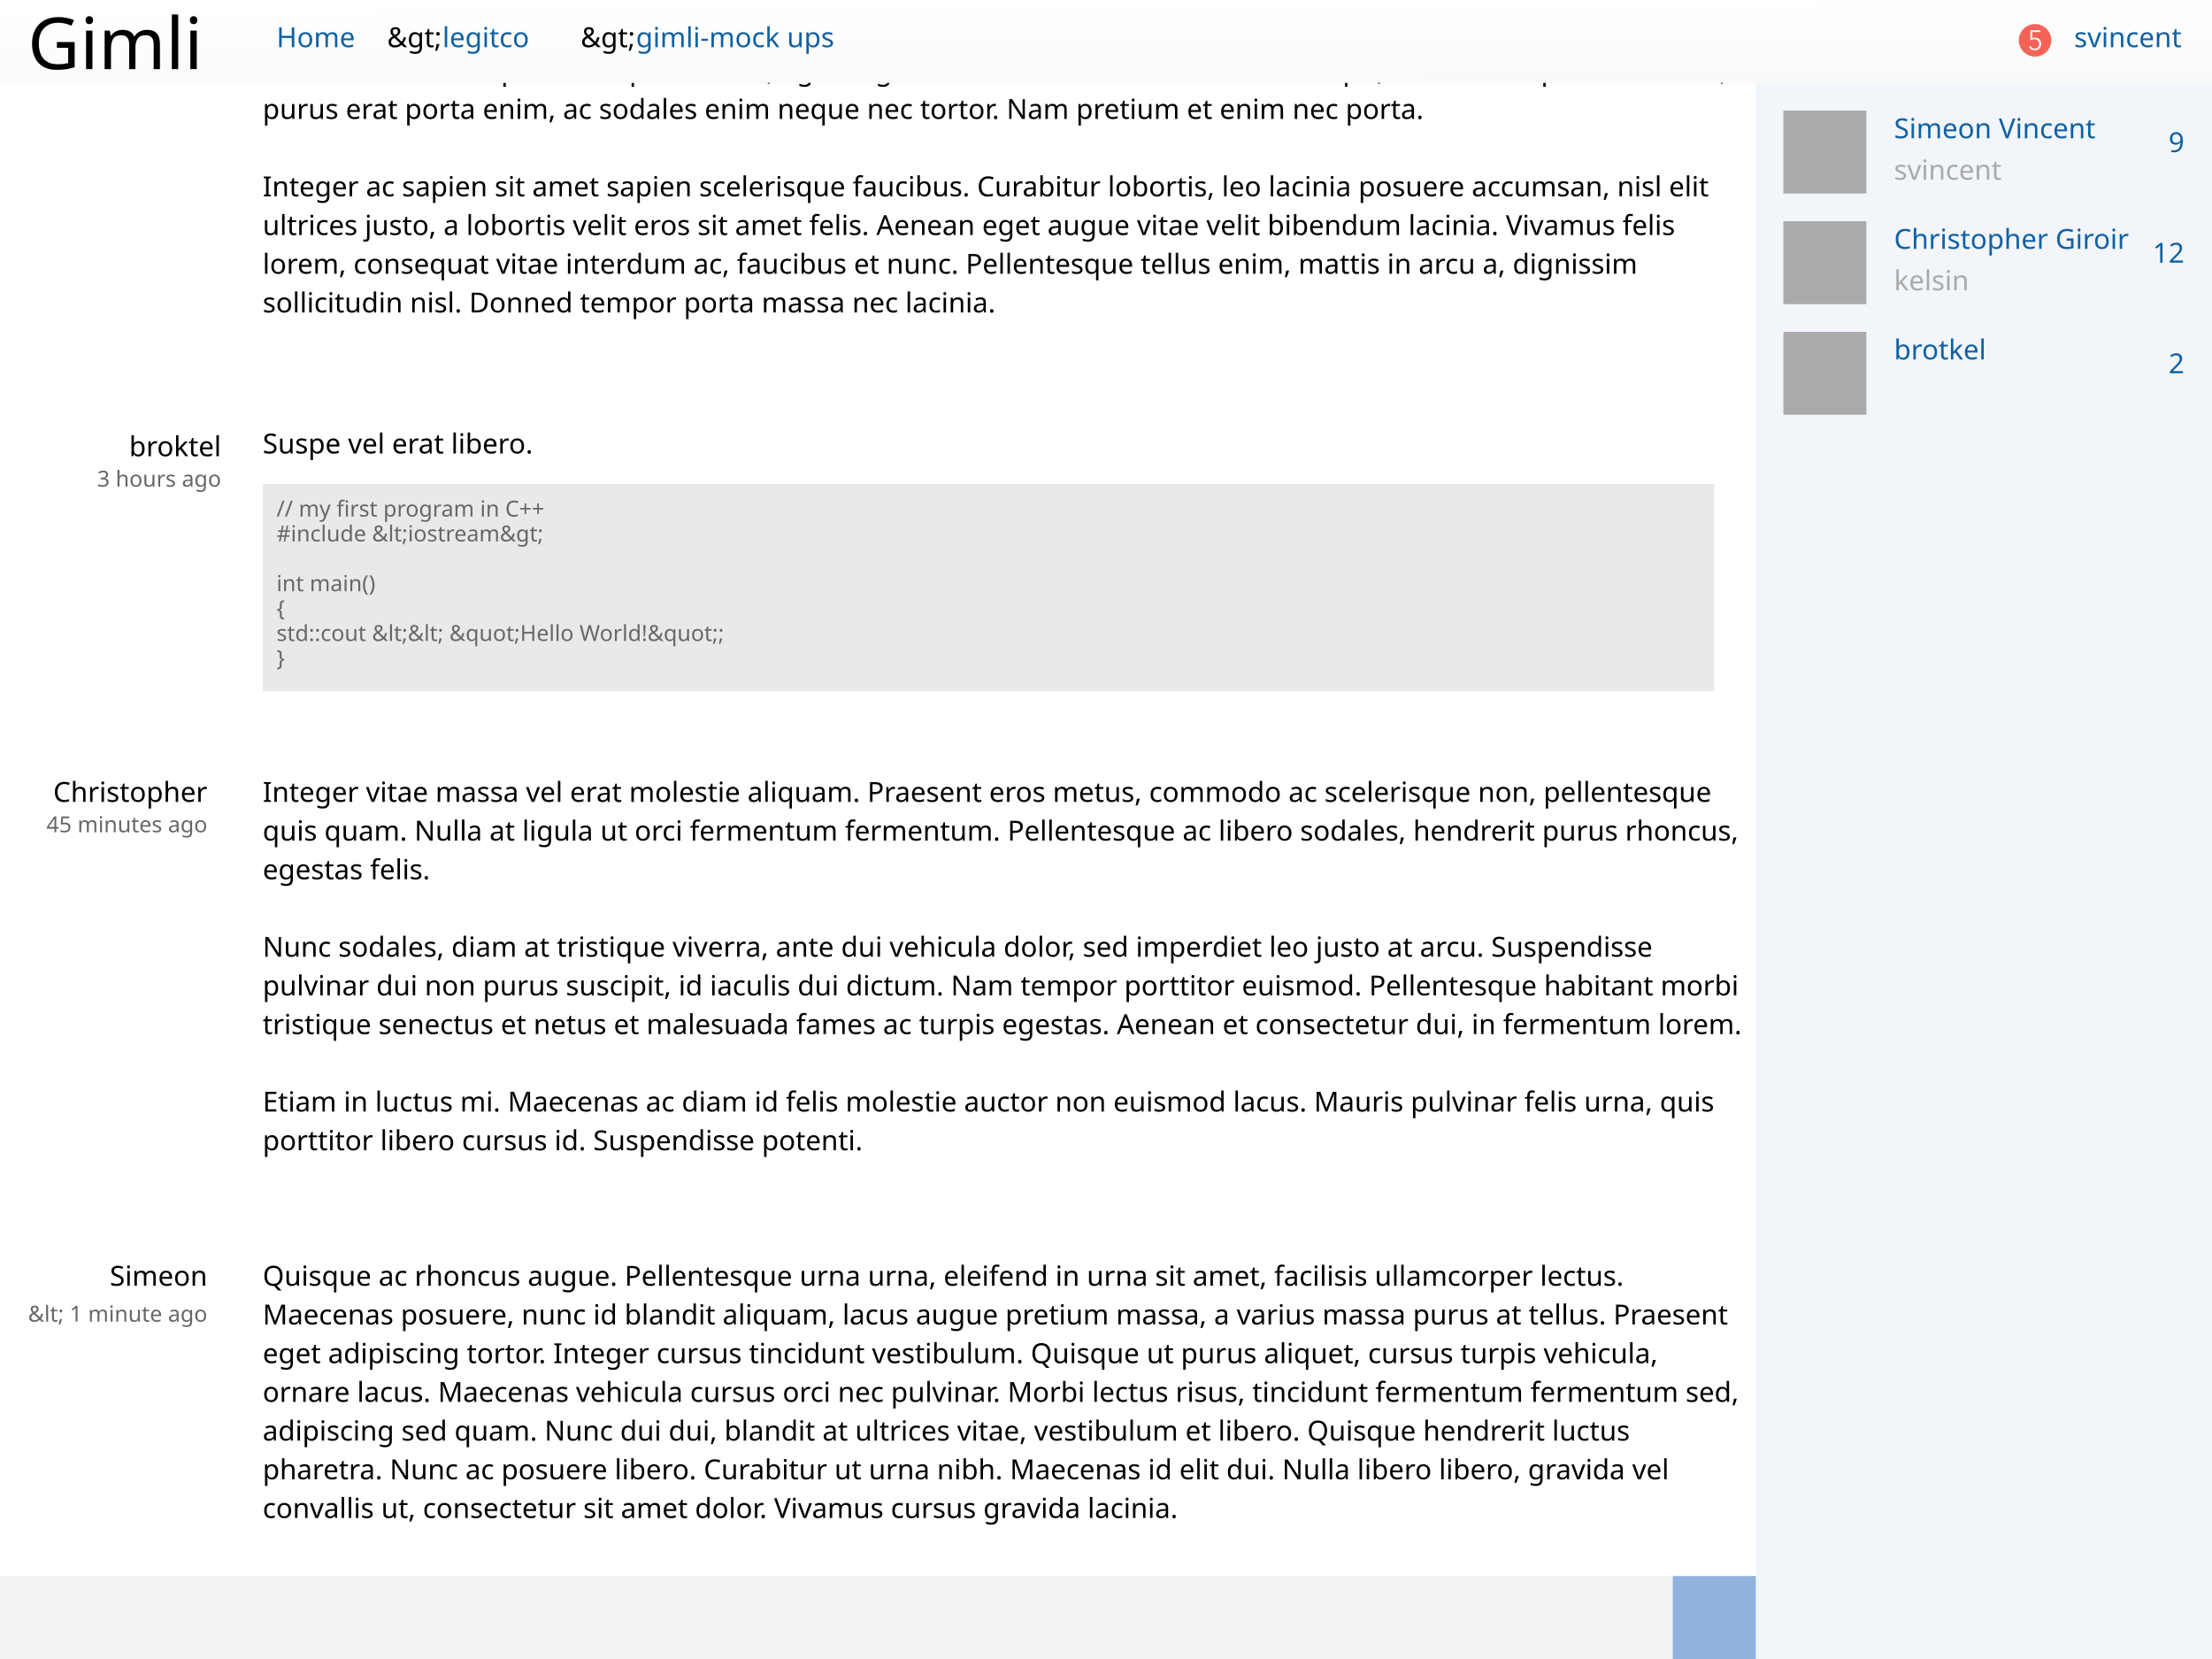
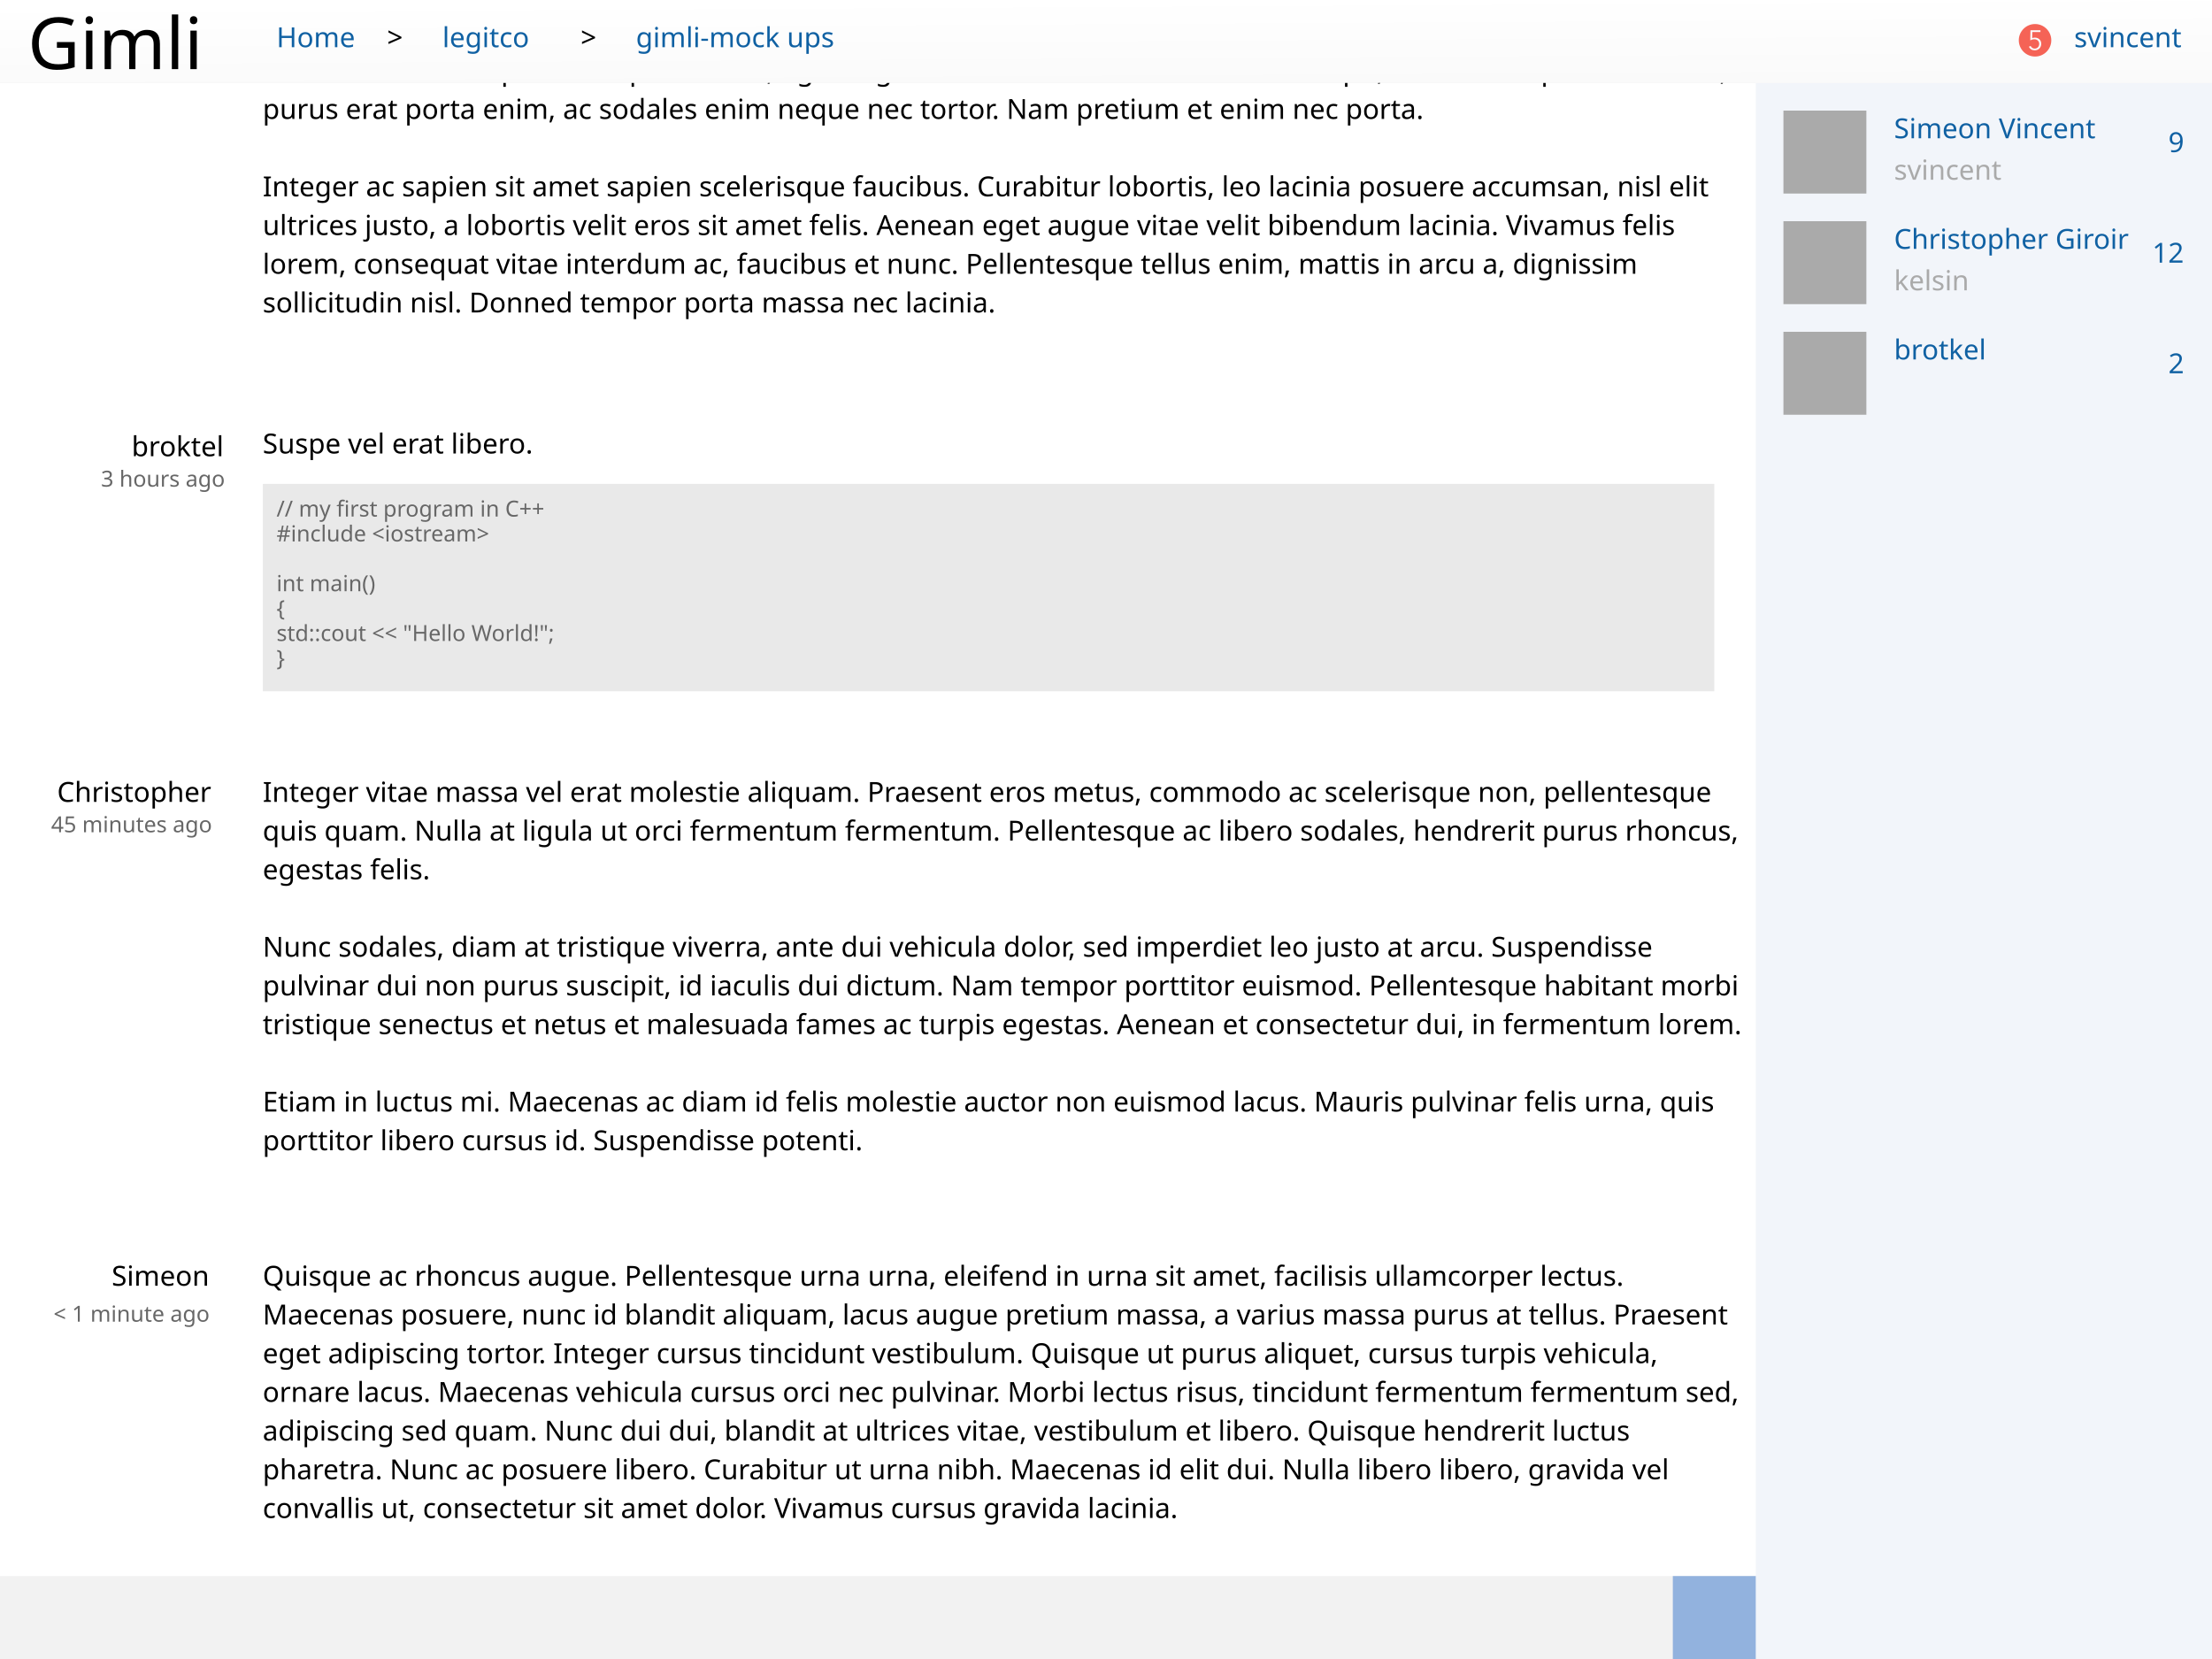
- <svg xmlns="http://www.w3.org/2000/svg" xmlns:ns1="http://taptrix.com/inkpad/svg_extensions" viewBox="0,0,800,600" width="800pt" height="600pt" version="1.1">
-   <defs>
-     <linearGradient gradientTransform="matrix(1 0 0 1 0 0)" gradientUnits="userSpaceOnUse" id="LinearGradient" x1="409.863" y1="-0.624" y2="30.4" x2="410.035">
-       <stop stop-color="#ffffff" offset="0" />
-       <stop stop-color="#fafafa" offset="1" />
-     </linearGradient>
-   </defs>
-   <g id="Layer" ns1:layerName="Background">
-     <path d="M0+30L800+30L800+600L0+600L0+30Z" fill="#ffffff" opacity="1" />
-     <path d="M0+570L635+570L635+600L0+600L0+570Z" fill="#f2f2f2" opacity="1" />
-     <path d="M635.009+30L800+30L800+600L635.009+600L635.009+30Z" fill="#f2f5fa" opacity="1" />
-     <path d="M605+570L635+570L635+600L605+600L605+570Z" fill="#92b2de" opacity="1" />
+ <svg xmlns="http://www.w3.org/2000/svg" version="1.1" x="0" y="0" width="800" height="600" viewBox="0, 0, 800, 600">
+   <g id="Layer">
+     <path d="M0,30 L800,30 L800,600 L0,600 L0,30 z" fill="#FFFFFF" />
+     <path d="M0,570 L635,570 L635,600 L0,600 L0,570 z" fill="#F2F2F2" />
+     <path d="M635.009,30 L800,30 L800,600 L635.009,600 L635.009,30 z" fill="#F2F5FA" />
+     <path d="M605,570 L635,570 L635,600 L605,600 L605,570 z" fill="#92B2DE" />
  </g>
-   <g id="Layer_2" ns1:layerName="Participants">
-     <g opacity="1">
-       <path d="M645+40L675+40L675+70L645+70L645+40Z" fill="#aaaaaa" opacity="1" />
-       <text x="0" font-family="'AvenirNext-Regular'" y="0" ns1:width="115" text-anchor="start" font-size="10" transform="matrix(1 0 0 1 685 40)" fill="#1061a3" ns1:text="Simeon Vincent" opacity="1">
-         <tspan x="0" y="10" textLength="70.99">
- Simeon Vincent</tspan>
+   <g id="Layer_2">
+     <g>
+       <path d="M645,40 L675,40 L675,70 L645,70 L645,40 z" fill="#AAAAAA" />
+       <text transform="matrix(1, 0, 0, 1, 720.995, 47.5)">
+         <tspan x="-35.995" y="2.5" font-family="AvenirNext-Regular" font-size="10" fill="#1061A3">Simeon Vincent</tspan>
      </text>
-       <text x="0" font-family="'AvenirNext-Regular'" y="0" ns1:width="80" text-anchor="start" font-size="10" transform="matrix(1 0 0 1 685 55)" fill="#aaaaaa" ns1:text="svincent" opacity="1">
-         <tspan x="0" y="10" textLength="37.33">
- svincent</tspan>
+       <text transform="matrix(1, 0, 0, 1, 704.165, 62.5)">
+         <tspan x="-19.165" y="2.5" font-family="AvenirNext-Regular" font-size="10" fill="#AAAAAA">svincent</tspan>
      </text>
-       <text x="0" font-family="'AvenirNext-Regular'" y="0" ns1:width="25" text-anchor="end" font-size="10" transform="matrix(1 0 0 1 765 45)" fill="#1061a3" ns1:text="9" opacity="1">
-         <tspan x="25" y="10" textLength="5.8">
- 9</tspan>
+       <text transform="matrix(1, 0, 0, 1, 786.6, 52.5)">
+         <tspan x="-2.4" y="2.5" font-family="AvenirNext-Regular" font-size="10" fill="#1061A3">9</tspan>
      </text>
    </g>
-     <g opacity="1">
-       <path d="M645+80L675+80L675+110L645+110L645+80Z" fill="#aaaaaa" opacity="1" />
-       <text x="0" font-family="'AvenirNext-Regular'" y="0" ns1:width="115" text-anchor="start" font-size="10" transform="matrix(1 0 0 1 685 80)" fill="#1061a3" ns1:text="Christopher Giroir " opacity="1">
-         <tspan x="0" y="10" textLength="85.27">
- Christopher Giroir </tspan>
+     <g>
+       <path d="M645,80 L675,80 L675,110 L645,110 L645,80 z" fill="#AAAAAA" />
+       <text transform="matrix(1, 0, 0, 1, 726.885, 87.5)">
+         <tspan x="-41.885" y="2.5" font-family="AvenirNext-Regular" font-size="10" fill="#1061A3">Christopher Giroir </tspan>
      </text>
-       <text x="0" font-family="'AvenirNext-Regular'" y="0" ns1:width="80" text-anchor="start" font-size="10" transform="matrix(1 0 0 1 685 95)" fill="#aaaaaa" ns1:text="kelsin" opacity="1">
-         <tspan x="0" y="10" textLength="25.91">
- kelsin</tspan>
+       <text transform="matrix(1, 0, 0, 1, 698.455, 102.5)">
+         <tspan x="-13.455" y="2.5" font-family="AvenirNext-Regular" font-size="10" fill="#AAAAAA">kelsin</tspan>
      </text>
-       <text x="0" font-family="'AvenirNext-Regular'" y="0" ns1:width="25" text-anchor="end" font-size="10" transform="matrix(1 0 0 1 765 85)" fill="#1061a3" ns1:text="12" opacity="1">
-         <tspan x="25" y="10" textLength="11.6">
- 12</tspan>
+       <text transform="matrix(1, 0, 0, 1, 783.7, 92.5)">
+         <tspan x="-5.3" y="2.5" font-family="AvenirNext-Regular" font-size="10" fill="#1061A3">12</tspan>
      </text>
    </g>
-     <g opacity="1">
-       <path d="M645+120L675+120L675+150L645+150L645+120Z" fill="#aaaaaa" opacity="1" />
-       <text x="0" font-family="'AvenirNext-Regular'" y="0" ns1:width="100" text-anchor="start" font-size="10" transform="matrix(1 0 0 1 685 120)" fill="#1061a3" ns1:text="brotkel" opacity="1">
-         <tspan x="0" y="10" textLength="32.23">
- brotkel</tspan>
+     <g>
+       <path d="M645,120 L675,120 L675,150 L645,150 L645,120 z" fill="#AAAAAA" />
+       <text transform="matrix(1, 0, 0, 1, 701.615, 127.5)">
+         <tspan x="-16.615" y="2.5" font-family="AvenirNext-Regular" font-size="10" fill="#1061A3">brotkel</tspan>
      </text>
-       <text x="0" font-family="'AvenirNext-Regular'" y="0" ns1:width="20" text-anchor="end" font-size="10" transform="matrix(1 0 0 1 770 125)" fill="#1061a3" ns1:text="2" opacity="1">
-         <tspan x="20" y="10" textLength="5.8">
- 2</tspan>
+       <text transform="matrix(1, 0, 0, 1, 786.6, 132.5)">
+         <tspan x="-2.4" y="2.5" font-family="AvenirNext-Regular" font-size="10" fill="#1061A3">2</tspan>
      </text>
    </g>
  </g>
-   <g id="Layer_3" ns1:layerName="Chat Log">
-     <text x="0" font-family="'AvenirNext-Regular'" y="0" ns1:width="45" text-anchor="end" font-size="10" transform="matrix(1 0 0 1 30 455)" fill="#000000" ns1:text="Simeon" opacity="1">
-       <tspan x="45" y="10" textLength="34.61">
- Simeon</tspan>
+   <g id="Layer_3">
+     <text transform="matrix(1, 0, 0, 1, 57.195, 462.5)">
+       <tspan x="-16.805" y="2.5" font-family="AvenirNext-Regular" font-size="10" fill="#000000">Simeon</tspan>
    </text>
-     <text x="0" font-family="'AvenirNext-Regular'" y="0" ns1:width="65" text-anchor="end" font-size="10" transform="matrix(1 0 0 1 10 280)" fill="#000000" ns1:text="Christopher" opacity="1">
-       <tspan x="65" y="10" textLength="54.35">
- Christopher</tspan>
+     <text transform="matrix(1, 0, 0, 1, 47.325, 287.5)">
+       <tspan x="-26.675" y="2.5" font-family="AvenirNext-Regular" font-size="10" fill="#000000">Christopher</tspan>
    </text>
-     <text x="0" font-family="'AvenirNext-Regular'" y="0" ns1:width="55" text-anchor="end" font-size="10" transform="matrix(1 0 0 1 25 155)" fill="#000000" ns1:text="broktel" opacity="1">
-       <tspan x="55" y="10" textLength="32.41">
- broktel</tspan>
+     <text transform="matrix(1, 0, 0, 1, 63.295, 162.5)">
+       <tspan x="-15.705" y="2.5" font-family="AvenirNext-Regular" font-size="10" fill="#000000">broktel</tspan>
    </text>
-     <text x="0" font-family="'AvenirNext-Regular'" y="0" ns1:width="65" text-anchor="end" font-size="8" transform="matrix(1 0 0 1 15 168)" fill="#676767" ns1:text="3 hours ago" opacity="1">
-       <tspan x="65" y="8" textLength="43.488">
- 3 hours ago</tspan>
+     <text transform="matrix(1, 0, 0, 1, 57.756, 174)">
+       <tspan x="-21.244" y="2" font-family="AvenirNext-Regular" font-size="8" fill="#676767">3 hours ago</tspan>
    </text>
-     <text x="0" font-family="'AvenirNext-Regular'" y="0" ns1:width="65" text-anchor="end" font-size="8" transform="matrix(1 0 0 1 10 293)" fill="#676767" ns1:text="45 minutes ago" opacity="1">
-       <tspan x="65" y="8" textLength="56.52">
- 45 minutes ago</tspan>
+     <text transform="matrix(1, 0, 0, 1, 46.24, 299)">
+       <tspan x="-27.76" y="2" font-family="AvenirNext-Regular" font-size="8" fill="#676767">45 minutes ago</tspan>
    </text>
-     <text x="0" font-family="'AvenirNext-Regular'" y="0" ns1:width="65" text-anchor="end" font-size="8" transform="matrix(1 0 0 1 10 470)" fill="#676767" ns1:text="&lt; 1 minute ago" opacity="1">
-       <tspan x="65" y="8" textLength="55.656">
- &amp;lt; 1 minute ago</tspan>
+     <text transform="matrix(1, 0, 0, 1, 43.044, 476)">
+       <tspan x="-23.7" y="2" font-family="AvenirNext-Regular" font-size="8" fill="#676767">&lt; 1 minute ago</tspan>
    </text>
-     <text x="0" font-family="'AvenirNext-Regular'" y="0" ns1:width="515" text-anchor="start" font-size="10" transform="matrix(1 0 0 1 95 455)" fill="#000000" ns1:text="Quisque ac rhoncus augue. Pellentesque urna urna, eleifend in urna sit amet, facilisis ullamcorper lectus. Maecenas posuere, nunc id blandit aliquam, lacus augue pretium massa, a varius massa purus at tellus. Praesent eget adipiscing tortor. Integer cursus tincidunt vestibulum. Quisque ut purus aliquet, cursus turpis vehicula, ornare lacus. Maecenas vehicula cursus orci nec pulvinar. Morbi lectus risus, tincidunt fermentum fermentum sed, adipiscing sed quam. Nunc dui dui, blandit at ultrices vitae, vestibulum et libero. Quisque hendrerit luctus pharetra. Nunc ac posuere libero. Curabitur ut urna nibh. Maecenas id elit dui. Nulla libero libero, gravida vel convallis ut, consectetur sit amet dolor. Vivamus cursus gravida lacinia.&#10;&#10;" opacity="1">
-       <tspan x="0" y="10" textLength="475">
- Quisque ac rhoncus augue. Pellentesque urna urna, eleifend in urna sit amet, facilisis ullamcorper lectus. </tspan>
-       <tspan x="0" y="24" textLength="509.77">
- Maecenas posuere, nunc id blandit aliquam, lacus augue pretium massa, a varius massa purus at tellus. Praesent </tspan>
-       <tspan x="0" y="38" textLength="487.68">
- eget adipiscing tortor. Integer cursus tincidunt vestibulum. Quisque ut purus aliquet, cursus turpis vehicula, </tspan>
-       <tspan x="0" y="52" textLength="515.07">
- ornare lacus. Maecenas vehicula cursus orci nec pulvinar. Morbi lectus risus, tincidunt fermentum fermentum sed, </tspan>
-       <tspan x="0" y="66" textLength="481.08">
- adipiscing sed quam. Nunc dui dui, blandit at ultrices vitae, vestibulum et libero. Quisque hendrerit luctus </tspan>
-       <tspan x="0" y="80" textLength="495.2">
- pharetra. Nunc ac posuere libero. Curabitur ut urna nibh. Maecenas id elit dui. Nulla libero libero, gravida vel </tspan>
-       <tspan x="0" y="94" textLength="320.96">
- convallis ut, consectetur sit amet dolor. Vivamus cursus gravida lacinia.
- </tspan>
-       <tspan x="0" y="108" textLength="2.5">
- 
- </tspan>
+     <g>
+       <text transform="matrix(1, 0, 0, 1, 331.75, 462.5)">
+         <tspan x="-236.75" y="2.5" font-family="AvenirNext-Regular" font-size="10" fill="#000000">Quisque ac rhoncus augue. Pellentesque urna urna, eleifend in urna sit amet, facilisis ullamcorper lectus. </tspan>
+       </text>
+       <text transform="matrix(1, 0, 0, 1, 349.135, 476.5)">
+         <tspan x="-254.135" y="2.5" font-family="AvenirNext-Regular" font-size="10" fill="#000000">Maecenas posuere, nunc id blandit aliquam, lacus augue pretium massa, a varius massa purus at tellus. Praesent </tspan>
+       </text>
+       <text transform="matrix(1, 0, 0, 1, 338.09, 490.5)">
+         <tspan x="-243.09" y="2.5" font-family="AvenirNext-Regular" font-size="10" fill="#000000">eget adipiscing tortor. Integer cursus tincidunt vestibulum. Quisque ut purus aliquet, cursus turpis vehicula, </tspan>
+       </text>
+       <text transform="matrix(1, 0, 0, 1, 351.785, 504.5)">
+         <tspan x="-256.785" y="2.5" font-family="AvenirNext-Regular" font-size="10" fill="#000000">ornare lacus. Maecenas vehicula cursus orci nec pulvinar. Morbi lectus risus, tincidunt fermentum fermentum sed, </tspan>
+       </text>
+       <text transform="matrix(1, 0, 0, 1, 334.79, 518.5)">
+         <tspan x="-239.79" y="2.5" font-family="AvenirNext-Regular" font-size="10" fill="#000000">adipiscing sed quam. Nunc dui dui, blandit at ultrices vitae, vestibulum et libero. Quisque hendrerit luctus </tspan>
+       </text>
+       <text transform="matrix(1, 0, 0, 1, 341.85, 532.5)">
+         <tspan x="-246.85" y="2.5" font-family="AvenirNext-Regular" font-size="10" fill="#000000">pharetra. Nunc ac posuere libero. Curabitur ut urna nibh. Maecenas id elit dui. Nulla libero libero, gravida vel </tspan>
+       </text>
+       <text transform="matrix(1, 0, 0, 1, 254.88, 546.5)">
+         <tspan x="-159.88" y="2.5" font-family="AvenirNext-Regular" font-size="10" fill="#000000">convallis ut, consectetur sit amet dolor. Vivamus cursus gravida lacinia.</tspan>
+       </text>
+     </g>
+     <path d="M95.077,175 L620,175 L620,250 L95.077,250 L95.077,175 z" fill="#E9E9E9" />
+     <g>
+       <text transform="matrix(1, 0, 0, 1, 348.015, 287.5)">
+         <tspan x="-253.015" y="2.5" font-family="AvenirNext-Regular" font-size="10" fill="#000000">Integer vitae massa vel erat molestie aliquam. Praesent eros metus, commodo ac scelerisque non, pellentesque </tspan>
+       </text>
+       <text transform="matrix(1, 0, 0, 1, 351.26, 301.5)">
+         <tspan x="-256.26" y="2.5" font-family="AvenirNext-Regular" font-size="10" fill="#000000">quis quam. Nulla at ligula ut orci fermentum fermentum. Pellentesque ac libero sodales, hendrerit purus rhoncus, </tspan>
+       </text>
+       <text transform="matrix(1, 0, 0, 1, 124.69, 315.5)">
+         <tspan x="-29.69" y="2.5" font-family="AvenirNext-Regular" font-size="10" fill="#000000">egestas felis.</tspan>
+       </text>
+       <text transform="matrix(1, 0, 0, 1, 338.89, 343.5)">
+         <tspan x="-243.89" y="2.5" font-family="AvenirNext-Regular" font-size="10" fill="#000000">Nunc sodales, diam at tristique viverra, ante dui vehicula dolor, sed imperdiet leo justo at arcu. Suspendisse </tspan>
+       </text>
+       <text transform="matrix(1, 0, 0, 1, 352.305, 357.5)">
+         <tspan x="-257.305" y="2.5" font-family="AvenirNext-Regular" font-size="10" fill="#000000">pulvinar dui non purus suscipit, id iaculis dui dictum. Nam tempor porttitor euismod. Pellentesque habitant morbi </tspan>
+       </text>
+       <text transform="matrix(1, 0, 0, 1, 352.14, 371.5)">
+         <tspan x="-257.14" y="2.5" font-family="AvenirNext-Regular" font-size="10" fill="#000000">tristique senectus et netus et malesuada fames ac turpis egestas. Aenean et consectetur dui, in fermentum lorem.</tspan>
+       </text>
+       <text transform="matrix(1, 0, 0, 1, 347.735, 399.5)">
+         <tspan x="-252.735" y="2.5" font-family="AvenirNext-Regular" font-size="10" fill="#000000">Etiam in luctus mi. Maecenas ac diam id felis molestie auctor non euismod lacus. Mauris pulvinar felis urna, quis </tspan>
+       </text>
+       <text transform="matrix(1, 0, 0, 1, 200.31, 413.5)">
+         <tspan x="-105.31" y="2.5" font-family="AvenirNext-Regular" font-size="10" fill="#000000">porttitor libero cursus id. Suspendisse potenti.</tspan>
+       </text>
+     </g>
+     <g>
+       <text transform="matrix(1, 0, 0, 1, 162.91, 184.816)">
+         <tspan x="-62.91" y="2" font-family="CourierNewPSMT" font-size="8" fill="#676767">// my first program in C++</tspan>
+       </text>
+       <text transform="matrix(1, 0, 0, 1, 160.51, 193.816)">
+         <tspan x="-60.51" y="2" font-family="CourierNewPSMT" font-size="8" fill="#676767">#include &lt;iostream&gt;</tspan>
+       </text>
+       <text transform="matrix(1, 0, 0, 1, 124.504, 211.816)">
+         <tspan x="-24.504" y="2" font-family="CourierNewPSMT" font-size="8" fill="#676767">int main()</tspan>
+       </text>
+       <text transform="matrix(1, 0, 0, 1, 102.9, 220.816)">
+         <tspan x="-2.9" y="2" font-family="CourierNewPSMT" font-size="8" fill="#676767">{</tspan>
+       </text>
+       <text transform="matrix(1, 0, 0, 1, 208.518, 229.816)">
+         <tspan x="-108.518" y="2" font-family="CourierNewPSMT" font-size="8" fill="#676767"> std::cout &lt;&lt; "Hello World!";</tspan>
+       </text>
+       <text transform="matrix(1, 0, 0, 1, 102.9, 238.816)">
+         <tspan x="-2.9" y="2" font-family="CourierNewPSMT" font-size="8" fill="#676767">}</tspan>
+       </text>
+     </g>
+     <text transform="matrix(1, 0, 0, 1, 143.005, 161.5)">
+       <tspan x="-48.005" y="2.5" font-family="AvenirNext-Regular" font-size="10" fill="#000000">Suspe vel erat libero. </tspan>
    </text>
-     <path d="M95.077+175L620+175L620+250L95.077+250L95.077+175Z" fill="#e9e9e9" opacity="1" />
-     <text x="0" font-family="'AvenirNext-Regular'" y="0" ns1:width="515" text-anchor="start" font-size="10" transform="matrix(1 0 0 1 95 280)" fill="#000000" ns1:text="Integer vitae massa vel erat molestie aliquam. Praesent eros metus, commodo ac scelerisque non, pellentesque quis quam. Nulla at ligula ut orci fermentum fermentum. Pellentesque ac libero sodales, hendrerit purus rhoncus, egestas felis.&#10;&#10;Nunc sodales, diam at tristique viverra, ante dui vehicula dolor, sed imperdiet leo justo at arcu. Suspendisse pulvinar dui non purus suscipit, id iaculis dui dictum. Nam tempor porttitor euismod. Pellentesque habitant morbi tristique senectus et netus et malesuada fames ac turpis egestas. Aenean et consectetur dui, in fermentum lorem.&#10;&#10;Etiam in luctus mi. Maecenas ac diam id felis molestie auctor non euismod lacus. Mauris pulvinar felis urna, quis porttitor libero cursus id. Suspendisse potenti.&#10;" opacity="1">
-       <tspan x="0" y="10" textLength="507.53">
- Integer vitae massa vel erat molestie aliquam. Praesent eros metus, commodo ac scelerisque non, pellentesque </tspan>
-       <tspan x="0" y="24" textLength="514.02">
- quis quam. Nulla at ligula ut orci fermentum fermentum. Pellentesque ac libero sodales, hendrerit purus rhoncus, </tspan>
-       <tspan x="0" y="38" textLength="60.58">
- egestas felis.
- </tspan>
-       <tspan x="0" y="52" textLength="2.5">
- 
- </tspan>
-       <tspan x="0" y="66" textLength="489.28">
- Nunc sodales, diam at tristique viverra, ante dui vehicula dolor, sed imperdiet leo justo at arcu. Suspendisse </tspan>
-       <tspan x="0" y="80" textLength="516.11">
- pulvinar dui non purus suscipit, id iaculis dui dictum. Nam tempor porttitor euismod. Pellentesque habitant morbi </tspan>
-       <tspan x="0" y="94" textLength="515.48">
- tristique senectus et netus et malesuada fames ac turpis egestas. Aenean et consectetur dui, in fermentum lorem.
- </tspan>
-       <tspan x="0" y="108" textLength="2.5">
- 
- </tspan>
-       <tspan x="0" y="122" textLength="506.97">
- Etiam in luctus mi. Maecenas ac diam id felis molestie auctor non euismod lacus. Mauris pulvinar felis urna, quis </tspan>
-       <tspan x="0" y="136" textLength="211.82">
- porttitor libero cursus id. Suspendisse potenti.
- </tspan>
-     </text>
-     <text x="0" font-family="'CourierNewPSMT'" y="0" ns1:width="160" text-anchor="start" font-size="8" transform="matrix(1 0 0 1 100 179.816)" fill="#676767" ns1:text="// my first program in C++&#10;#include &lt;iostream&gt;&#10;&#10;int main()&#10;{&#10;  std::cout &lt;&lt; &quot;Hello World!&quot;;&#10;}" opacity="1">
-       <tspan x="0" y="7" textLength="129.621">
- // my first program in C++
- </tspan>
-       <tspan x="0" y="16" textLength="96.016">
- #include &amp;lt;iostream&amp;gt;
- </tspan>
-       <tspan x="0" y="25" textLength="4.801">
- 
- </tspan>
-       <tspan x="0" y="34" textLength="52.809">
- int main()
- </tspan>
-       <tspan x="0" y="43" textLength="9.602">
- {
- </tspan>
-       <tspan x="0" y="52" textLength="148.824">
-   std::cout &amp;lt;&amp;lt; &amp;quot;Hello World!&amp;quot;;
- </tspan>
-       <tspan x="0" y="61" textLength="4.801">
- }</tspan>
-     </text>
-     <text x="0" font-family="'AvenirNext-Regular'" y="0" ns1:width="515" text-anchor="start" font-size="10" transform="matrix(1 0 0 1 95 154)" fill="#000000" ns1:text="Suspe vel erat  libero. " opacity="1">
-       <tspan x="0" y="10" textLength="100.01">
- Suspe vel erat  libero. </tspan>
-     </text>
-     <text x="0" font-family="'AvenirNext-Regular'" y="0" ns1:width="515" text-anchor="start" font-size="10" transform="matrix(1 0 0 1 95 19)" fill="#000000" ns1:text="Vestibulum luctus pellentesque mauris, eget sagittis velit cursus at. Maecenas suscipit, nisl non aliquam rhoncus, purus erat porta enim, ac sodales enim neque nec tortor. Nam pretium et enim nec porta.&#10;&#10;Integer ac sapien sit amet sapien scelerisque faucibus. Curabitur lobortis, leo lacinia posuere accumsan, nisl elit ultrices justo, a lobortis velit eros sit amet felis. Aenean eget augue vitae velit bibendum lacinia. Vivamus felis lorem, consequat vitae interdum ac, faucibus et nunc. Pellentesque tellus enim, mattis in arcu a, dignissim sollicitudin nisl. Donned tempor porta massa nec lacinia.&#10;&#10;" opacity="1">
-       <tspan x="0" y="10" textLength="510.52">
- Vestibulum luctus pellentesque mauris, eget sagittis velit cursus at. Maecenas suscipit, nisl non aliquam rhoncus, </tspan>
-       <tspan x="0" y="24" textLength="407.41">
- purus erat porta enim, ac sodales enim neque nec tortor. Nam pretium et enim nec porta.
- </tspan>
-       <tspan x="0" y="38" textLength="2.5">
- 
- </tspan>
-       <tspan x="0" y="52" textLength="507.37">
- Integer ac sapien sit amet sapien scelerisque faucibus. Curabitur lobortis, leo lacinia posuere accumsan, nisl elit </tspan>
-       <tspan x="0" y="66" textLength="494.48">
- ultrices justo, a lobortis velit eros sit amet felis. Aenean eget augue vitae velit bibendum lacinia. Vivamus felis </tspan>
-       <tspan x="0" y="80" textLength="478.65">
- lorem, consequat vitae interdum ac, faucibus et nunc. Pellentesque tellus enim, mattis in arcu a, dignissim </tspan>
-       <tspan x="0" y="94" textLength="258.67">
- sollicitudin nisl. Donned tempor porta massa nec lacinia.
- </tspan>
-       <tspan x="0" y="108" textLength="2.5">
- 
- </tspan>
-     </text>
-   </g>
-   <g id="Layer_4" ns1:layerName="nav bar">
-     <path ns1:shadowRadius="6" ns1:shadowOpacity="0.141631" ns1:shadowAngle="1.5708" d="M0+30L800+30L800+0L0+0L0+30Z" ns1:shadowColor="#030303" ns1:shadowOffset="0" fill="url(#LinearGradient)" opacity="1" />
-     <text x="0" font-family="'STHeitiSC-Light'" y="0" ns1:width="70" text-anchor="start" font-size="26" transform="matrix(1 0 0 1 10 3)" fill="#000000" ns1:text="Gimli" opacity="1">
-       <tspan x="0" y="22" textLength="62.66">
- Gimli</tspan>
-     </text>
-     <text x="0" y="0" ns1:shadowRadius="10" font-size="10" ns1:shadowOpacity="0.333" ns1:text="svincent" transform="matrix(1 0 0 1 750.128 7.07043)" font-family="'AvenirNext-Regular'" ns1:shadowColor="#000000" fill="#1061a3" ns1:width="50" ns1:shadowAngle="1.5708" text-anchor="start" ns1:shadowOffset="10" opacity="1">
-       <tspan x="0" y="10" textLength="37.33">
- svincent</tspan>
-     </text>
-     <text x="0" font-family="'AvenirNext-Regular'" y="0" ns1:width="50" text-anchor="start" font-size="10" transform="matrix(1 0 0 1 100 7.07043)" fill="#1061a3" ns1:text="Home" opacity="1">
-       <tspan x="0" y="10" textLength="27.84">
- Home</tspan>
-     </text>
-     <text x="0" font-family="'AvenirNext-Regular'" y="0" ns1:width="20" text-anchor="start" font-size="10" transform="matrix(1 0 0 1 140 7.07043)" fill="#000000" ns1:text="&gt;" opacity="1">
-       <tspan x="0" y="10" textLength="6.66">
- &amp;gt;</tspan>
-     </text>
-     <text x="0" font-family="'AvenirNext-Regular'" y="0" ns1:width="50" text-anchor="start" font-size="10" transform="matrix(1 0 0 1 160 7.07043)" fill="#1061a3" ns1:text="legitco" opacity="1">
-       <tspan x="0" y="10" textLength="31.34">
- legitco</tspan>
-     </text>
-     <text x="0" font-family="'AvenirNext-Regular'" y="0" ns1:width="20" text-anchor="start" font-size="10" transform="matrix(1 0 0 1 210 7.07043)" fill="#000000" ns1:text="&gt;" opacity="1">
-       <tspan x="0" y="10" textLength="6.66">
- &amp;gt;</tspan>
-     </text>
-     <text x="0" font-family="'AvenirNext-Regular'" y="0" ns1:width="113.7" text-anchor="start" font-size="10" transform="matrix(1 0 0 1 230 7.07043)" fill="#1061a3" ns1:text="gimli-mock ups" opacity="1">
-       <tspan x="0" y="10" textLength="70.01">
- gimli-mock ups</tspan>
-     </text>
-     <g opacity="1">
-       <path d="M730.128+14.57C730.128+11.325+732.759+8.694+736.004+8.694C739.249+8.694+741.88+11.325+741.88+14.57C741.88+17.816+739.249+20.447+736.004+20.447C732.759+20.447+730.128+17.816+730.128+14.57Z" fill="#f56356" opacity="1" />
-       <path d="M737.959+11.58L735.009+11.58L734.959+13.77C735.112+13.717+735.274+13.677+735.444+13.65C735.614+13.624+735.779+13.61+735.939+13.61C736.272+13.61+736.579+13.664+736.859+13.77C737.139+13.877+737.382+14.029+737.589+14.225C737.796+14.422+737.956+14.657+738.069+14.93C738.182+15.204+738.239+15.504+738.239+15.83C738.239+16.17+738.182+16.485+738.069+16.775C737.956+17.065+737.796+17.315+737.589+17.525C737.382+17.735+737.134+17.9+736.844+18.02C736.554+18.14+736.236+18.2+735.889+18.2C735.376+18.2+734.942+18.084+734.589+17.85C734.236+17.617+733.962+17.304+733.769+16.91L734.419+16.62C734.546+16.914+734.737+17.147+734.994+17.32C735.251+17.494+735.536+17.58+735.849+17.58C736.089+17.58+736.311+17.539+736.514+17.455C736.717+17.372+736.892+17.255+737.039+17.105C737.186+16.955+737.301+16.777+737.384+16.57C737.467+16.364+737.509+16.14+737.509+15.9C737.509+15.64+737.464+15.405+737.374+15.195C737.284+14.985+737.161+14.807+737.004+14.66C736.847+14.514+736.662+14.4+736.449+14.32C736.236+14.24+736.002+14.2+735.749+14.2C735.496+14.2+735.244+14.235+734.994+14.305C734.744+14.375+734.506+14.47+734.279+14.59L734.349+10.94L737.959+10.94L737.959+11.58Z" fill="#fbfbfb" opacity="1" />
+     <g>
+       <text transform="matrix(1, 0, 0, 1, 349.51, 26.5)">
+         <tspan x="-254.51" y="2.5" font-family="AvenirNext-Regular" font-size="10" fill="#000000">Vestibulum luctus pellentesque mauris, eget sagittis velit cursus at. Maecenas suscipit, nisl non aliquam rhoncus, </tspan>
+       </text>
+       <text transform="matrix(1, 0, 0, 1, 298.105, 40.5)">
+         <tspan x="-203.105" y="2.5" font-family="AvenirNext-Regular" font-size="10" fill="#000000">purus erat porta enim, ac sodales enim neque nec tortor. Nam pretium et enim nec porta.</tspan>
+       </text>
+       <text transform="matrix(1, 0, 0, 1, 347.935, 68.5)">
+         <tspan x="-252.935" y="2.5" font-family="AvenirNext-Regular" font-size="10" fill="#000000">Integer ac sapien sit amet sapien scelerisque faucibus. Curabitur lobortis, leo lacinia posuere accumsan, nisl elit </tspan>
+       </text>
+       <text transform="matrix(1, 0, 0, 1, 341.49, 82.5)">
+         <tspan x="-246.49" y="2.5" font-family="AvenirNext-Regular" font-size="10" fill="#000000">ultrices justo, a lobortis velit eros sit amet felis. Aenean eget augue vitae velit bibendum lacinia. Vivamus felis </tspan>
+       </text>
+       <text transform="matrix(1, 0, 0, 1, 333.575, 96.5)">
+         <tspan x="-238.575" y="2.5" font-family="AvenirNext-Regular" font-size="10" fill="#000000">lorem, consequat vitae interdum ac, faucibus et nunc. Pellentesque tellus enim, mattis in arcu a, dignissim </tspan>
+       </text>
+       <text transform="matrix(1, 0, 0, 1, 223.735, 110.5)">
+         <tspan x="-128.735" y="2.5" font-family="AvenirNext-Regular" font-size="10" fill="#000000">sollicitudin nisl. Donned tempor porta massa nec lacinia.</tspan>
+       </text>
    </g>
  </g>
+   <g id="Layer_4">
+     <path d="M0,30 L800,30 L800,0 L0,0 L0,30 z" fill="url(#Gradient_1)" />
+     <text transform="matrix(1, 0, 0, 1, 41.83, 16.5)">
+       <tspan x="-31.83" y="8.5" font-family="STHeitiSC-Light" font-size="26" fill="#000000">Gimli</tspan>
+     </text>
+     <text transform="matrix(1, 0, 0, 1, 769.293, 14.57)">
+       <tspan x="-19.165" y="2.5" font-family="AvenirNext-Regular" font-size="10" fill="#1061A3">svincent</tspan>
+     </text>
+     <text transform="matrix(1, 0, 0, 1, 114.42, 14.57)">
+       <tspan x="-14.42" y="2.5" font-family="AvenirNext-Regular" font-size="10" fill="#1061A3">Home</tspan>
+     </text>
+     <text transform="matrix(1, 0, 0, 1, 150.265, 14.57)">
+       <tspan x="-10.265" y="2.5" font-family="AvenirNext-Regular" font-size="10" fill="#000000">&gt;</tspan>
+     </text>
+     <text transform="matrix(1, 0, 0, 1, 176.17, 14.57)">
+       <tspan x="-16.17" y="2.5" font-family="AvenirNext-Regular" font-size="10" fill="#1061A3">legitco</tspan>
+     </text>
+     <text transform="matrix(1, 0, 0, 1, 220.265, 14.57)">
+       <tspan x="-10.265" y="2.5" font-family="AvenirNext-Regular" font-size="10" fill="#000000">&gt;</tspan>
+     </text>
+     <text transform="matrix(1, 0, 0, 1, 265.505, 14.57)">
+       <tspan x="-35.505" y="2.5" font-family="AvenirNext-Regular" font-size="10" fill="#1061A3">gimli-mock ups</tspan>
+     </text>
+     <g>
+       <path d="M730.128,14.57 C730.128,11.325 732.759,8.694 736.004,8.694 C739.249,8.694 741.88,11.325 741.88,14.57 C741.88,17.816 739.249,20.447 736.004,20.447 C732.759,20.447 730.128,17.816 730.128,14.57 z" fill="#F56356" />
+       <path d="M737.959,11.58 L735.009,11.58 L734.959,13.77 C735.112,13.717 735.274,13.677 735.444,13.65 C735.614,13.624 735.779,13.61 735.939,13.61 C736.272,13.61 736.579,13.664 736.859,13.77 C737.139,13.877 737.382,14.029 737.589,14.225 C737.796,14.422 737.956,14.657 738.069,14.93 C738.182,15.204 738.239,15.504 738.239,15.83 C738.239,16.17 738.182,16.485 738.069,16.775 C737.956,17.065 737.796,17.315 737.589,17.525 C737.382,17.735 737.134,17.9 736.844,18.02 C736.554,18.14 736.236,18.2 735.889,18.2 C735.376,18.2 734.942,18.084 734.589,17.85 C734.236,17.617 733.962,17.304 733.769,16.91 L734.419,16.62 C734.546,16.914 734.737,17.147 734.994,17.32 C735.251,17.494 735.536,17.58 735.849,17.58 C736.089,17.58 736.311,17.539 736.514,17.455 C736.717,17.372 736.892,17.255 737.039,17.105 C737.186,16.955 737.301,16.777 737.384,16.57 C737.467,16.364 737.509,16.14 737.509,15.9 C737.509,15.64 737.464,15.405 737.374,15.195 C737.284,14.985 737.161,14.807 737.004,14.66 C736.847,14.514 736.662,14.4 736.449,14.32 C736.236,14.24 736.002,14.2 735.749,14.2 C735.496,14.2 735.244,14.235 734.994,14.305 C734.744,14.375 734.506,14.47 734.279,14.59 L734.349,10.94 L737.959,10.94 L737.959,11.58 z" fill="#FBFBFB" />
+     </g>
+   </g>
+   <defs>
+     <linearGradient id="Gradient_1" gradientUnits="userSpaceOnUse" x1="409.863" y1="-0.624" x2="410.035" y2="30.4">
+       <stop offset="0" stop-color="#FFFFFF" />
+       <stop offset="1" stop-color="#FAFAFA" />
+     </linearGradient>
+   </defs>
</svg>
